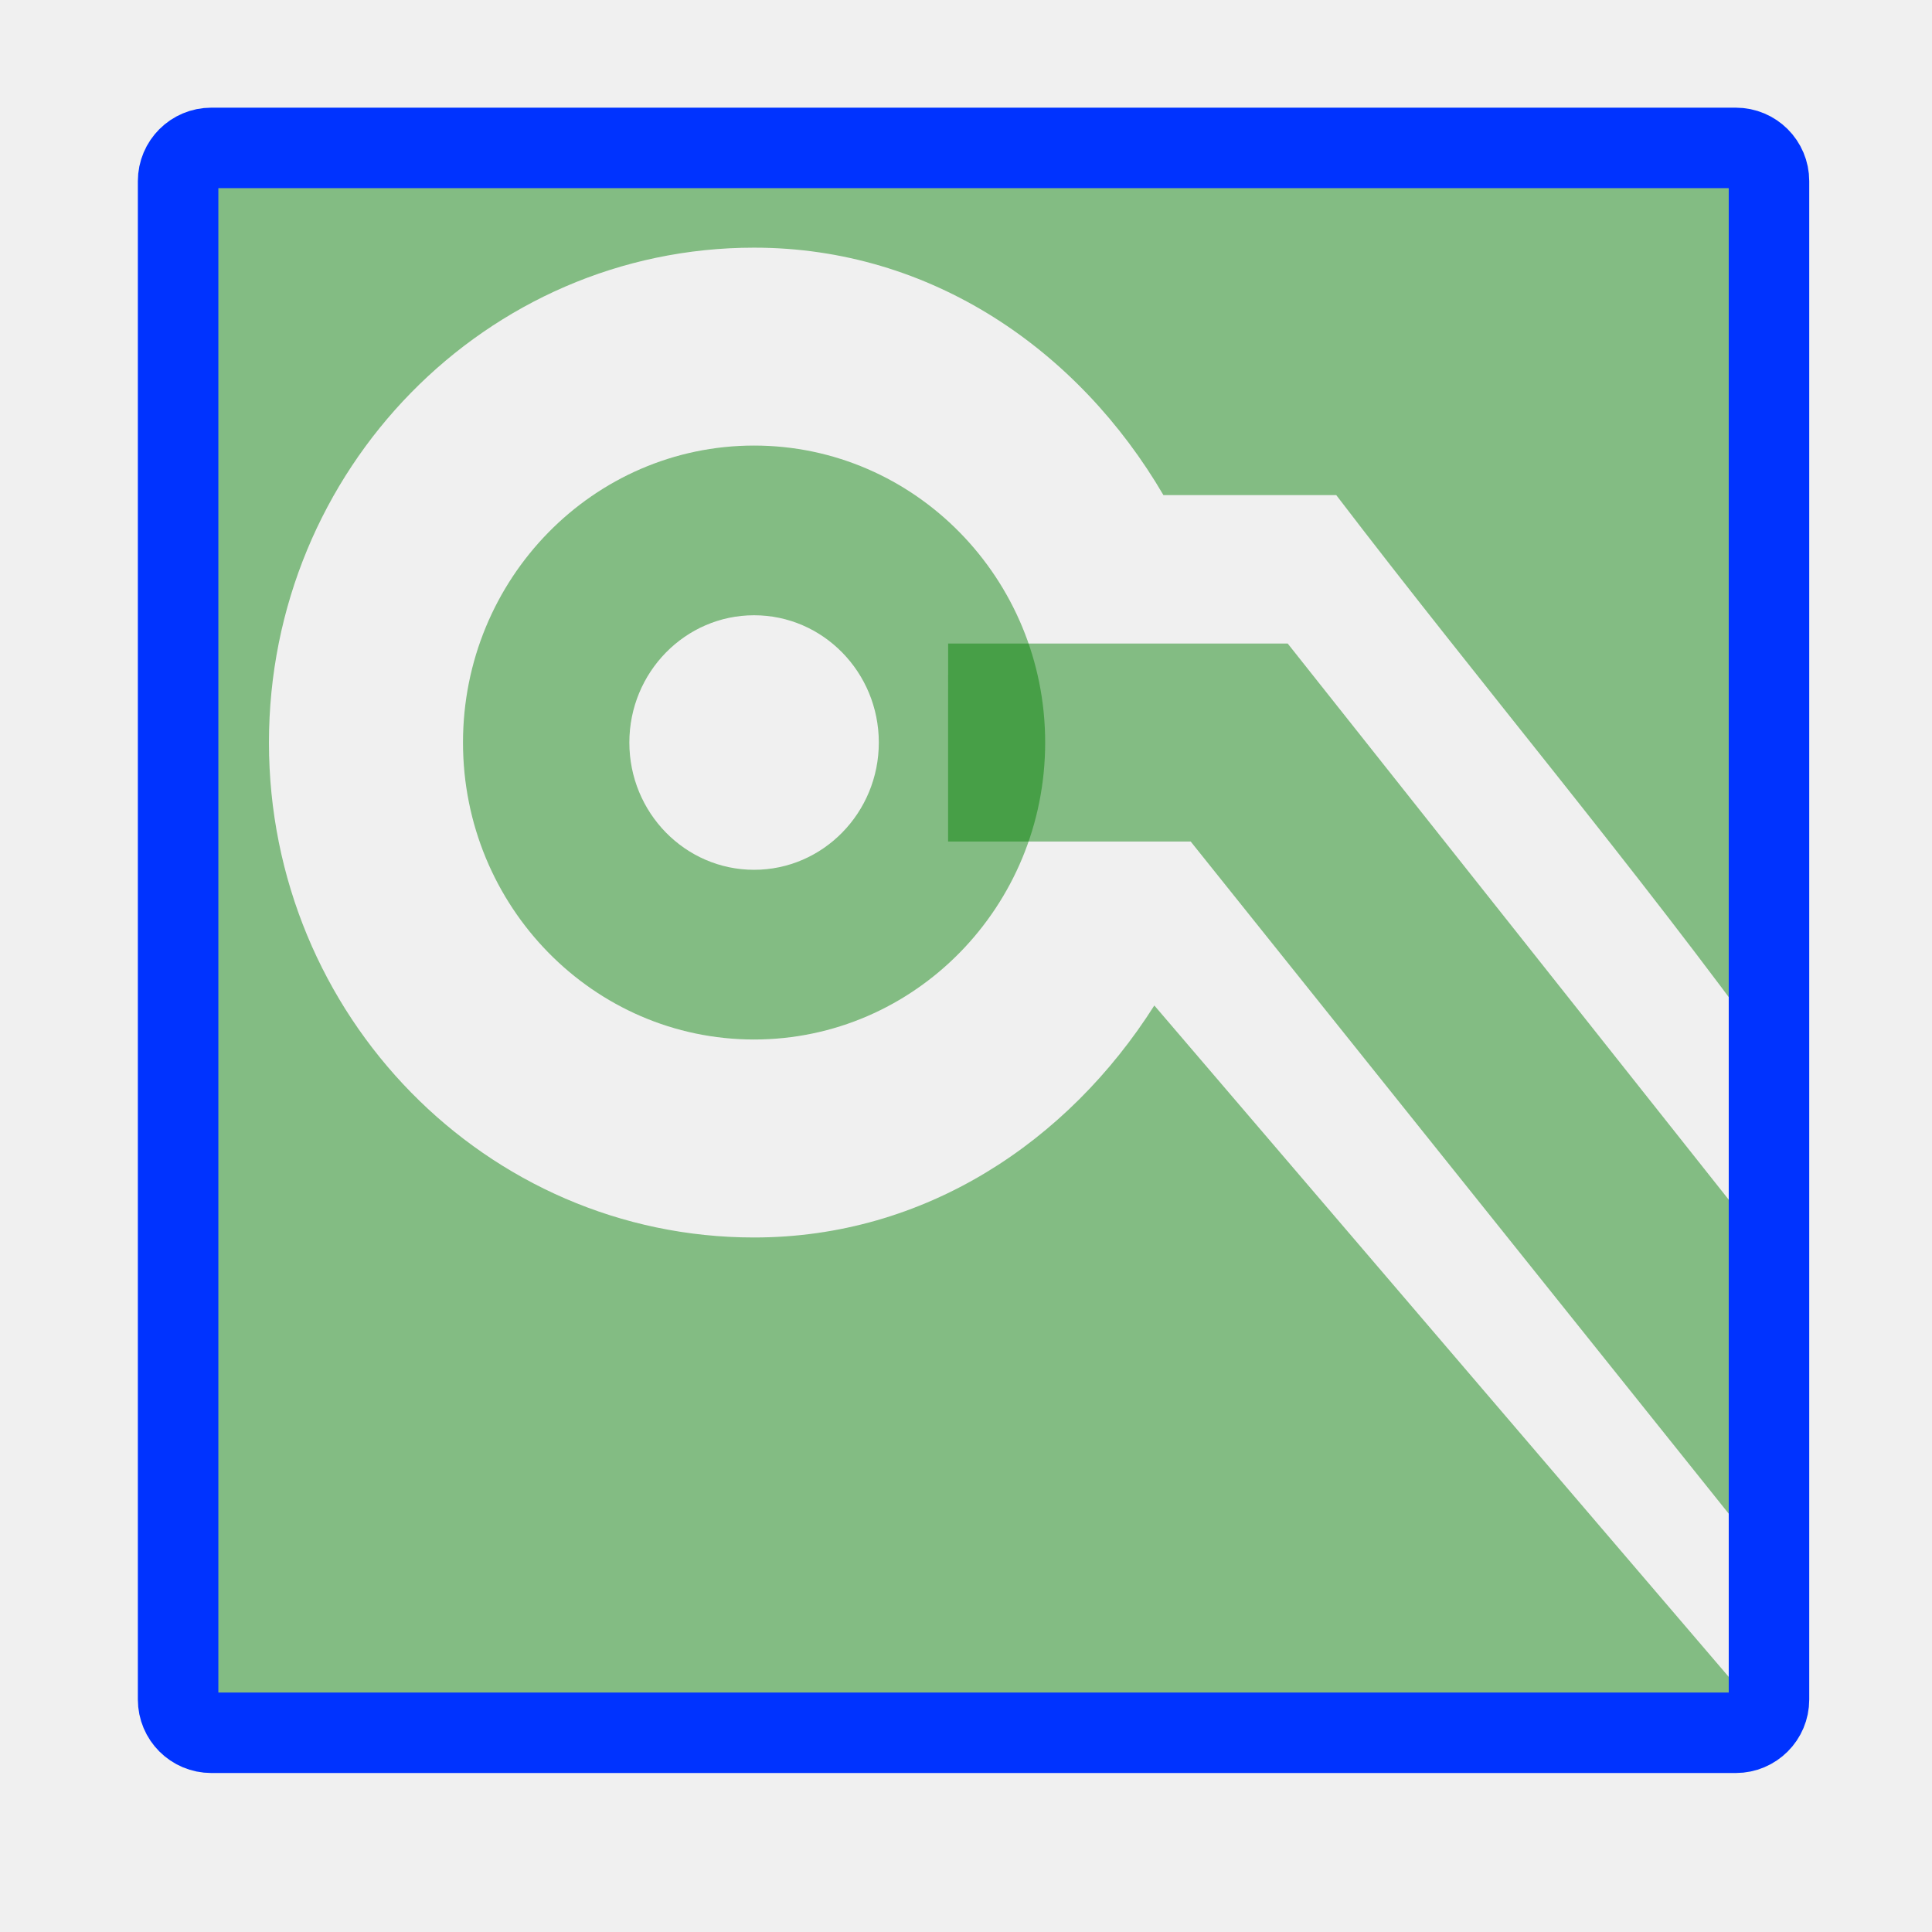
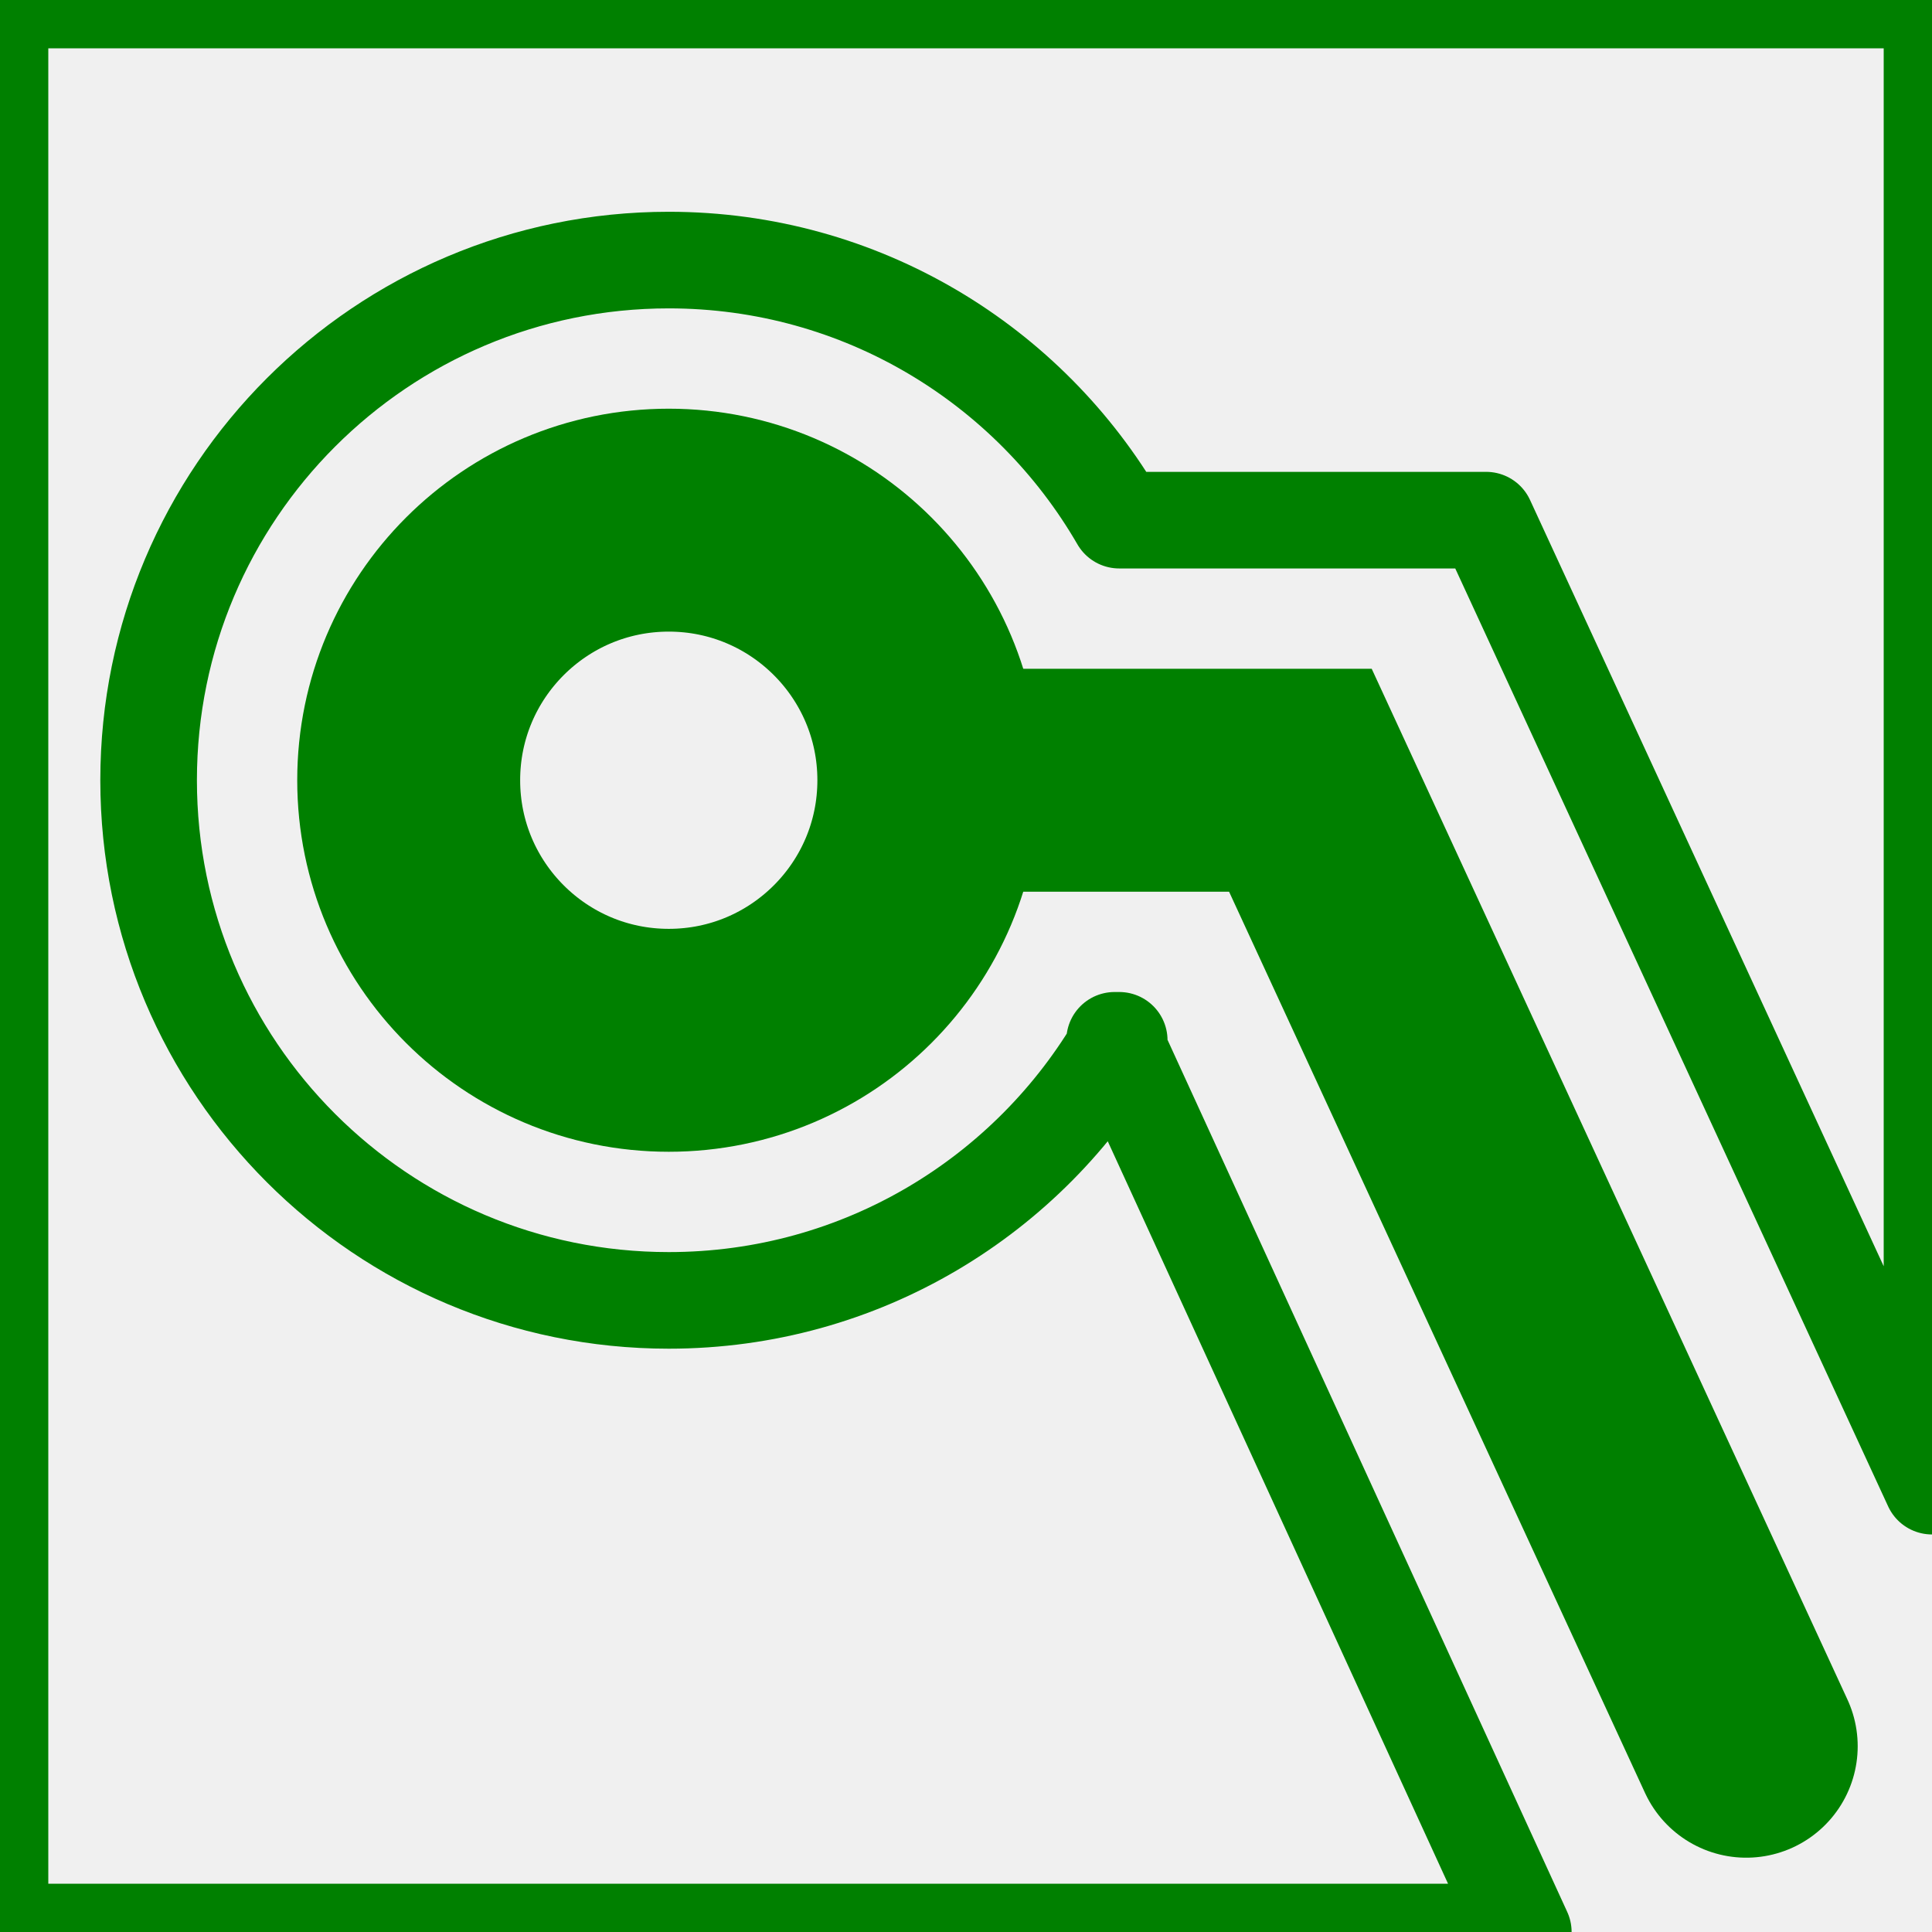
- <svg xmlns="http://www.w3.org/2000/svg" height="48" width="48" version="1.0" id="svg2">
-   <defs id="defs24" />
-   <path opacity=".457" fill="#007d00" d="m4.271 3.693v39.347l39.817-0.048-15.409-18.011c-2.148 3.386-5.699 5.764-9.944 5.764-6.653 0-12.053-5.509-12.053-12.296s5.4-12.296 12.053-12.296c4.403 0 8.066 2.549 10.17 6.148h4.294c3.593 4.705 7.415 9.223 10.893 14.022 0.024-0.749-0.045-22.63-0.045-22.63z" id="path4" />
-   <path opacity=".457" fill="#007d00" d="m23.556 15.989 8.437-0 12.081 15.235c0.069 3.094-0.072 5.504 0 7.788l-14.492-18.105-6.027-0v-2.459z" id="path6" />
-   <path opacity=".457" fill="#007d00" d="m18.735 11.07c-3.992 0-7.232 3.305-7.232 7.378s3.24 7.378 7.232 7.378c3.992 0 7.232-3.305 7.232-7.378 0-4.072-3.24-7.378-7.232-7.378zm0 4.216c1.711 0 3.099 1.417 3.099 3.162s-1.389 3.162-3.099 3.162c-1.711 0-3.099-1.417-3.099-3.162s1.389-3.162 3.099-3.162z" id="path8" />
-   <rect ry="0.825" height="39.375" width="39.525" stroke="#03f" y="3.675" x="4.425" stroke-width="2" fill="none" id="rect10" />
-   <g transform="matrix(0.82404,0,0,0.79493,-36.3388,12.93522)" id="g12">
-     <path d="m 5.869,32.598 c 0,0 15.515,-20.825 31.114,0.082 -15.599,19.414 -31.114,-0.082 -31.114,-0.082 z" id="path14" style="fill-rule:evenodd" />
-     <path d="m 10.452,32.553 c 0,0 10.86,-13.986 21.78,0.055 -10.92,13.038 -21.78,-0.055 -21.78,-0.055 z" id="path16" style="fill:#ffffff;fill-rule:evenodd" />
-     <path d="m -6.5,3.5 a 1.75,1.5 0 1 1 -3.5,0 1.75,1.5 0 1 1 3.5,0 z" transform="matrix(3.5559,0,0,3.9824,50.678,18.388)" id="path18" style="fill:#a39aff" />
-     <path d="m -6.5,3.5 a 1.75,1.5 0 1 1 -3.5,0 1.75,1.5 0 1 1 3.5,0 z" transform="matrix(1.778,0,0,1.9912,36.01,25.358)" id="path20" />
+ <svg xmlns="http://www.w3.org/2000/svg" version="1.1" width="26" height="26" id="svg2">
+   <defs id="defs4" />
+   <path d="M 0,0 0,26 20.5,26 15,14 15.062,14 C 13.852,16.092 11.591,17.5 9,17.5 c -3.866,0 -7,-3.134 -7,-7 0,-3.866 3.134,-7 7,-7 2.591,0 4.852,1.408 6.062,3.5 L 20,7 26,20 26,0 z" id="rect3811" style="fill:none;stroke:#008000;stroke-width:1.3;stroke-linecap:butt;stroke-linejoin:round;stroke-miterlimit:4;stroke-opacity:1;stroke-dasharray:none" />
+   <g transform="matrix(1.638254,0,0,1.557226,1.257221,0.3631415)" id="g16">
+     <rect width="16" height="16" x="0" y="0" id="rect18" style="fill-opacity:0" />
  </g>
+   <path d="m 13,10.5 4.5,0 6,13" id="path3765" style="fill:#000000;fill-opacity:0;stroke:#008000;stroke-width:3;stroke-linecap:round;stroke-linejoin:miter;stroke-miterlimit:4;stroke-opacity:1;stroke-dasharray:none" />
+   <path d="m 12.5,10 a 3.5,3.5 0 1 1 -7,0 3.5,3.5 0 1 1 7,0 z" transform="translate(0,0.5)" id="path3815" style="fill:#000000;fill-opacity:0;stroke:#008000;stroke-width:3;stroke-miterlimit:4;stroke-opacity:1;stroke-dasharray:none" />
</svg>
